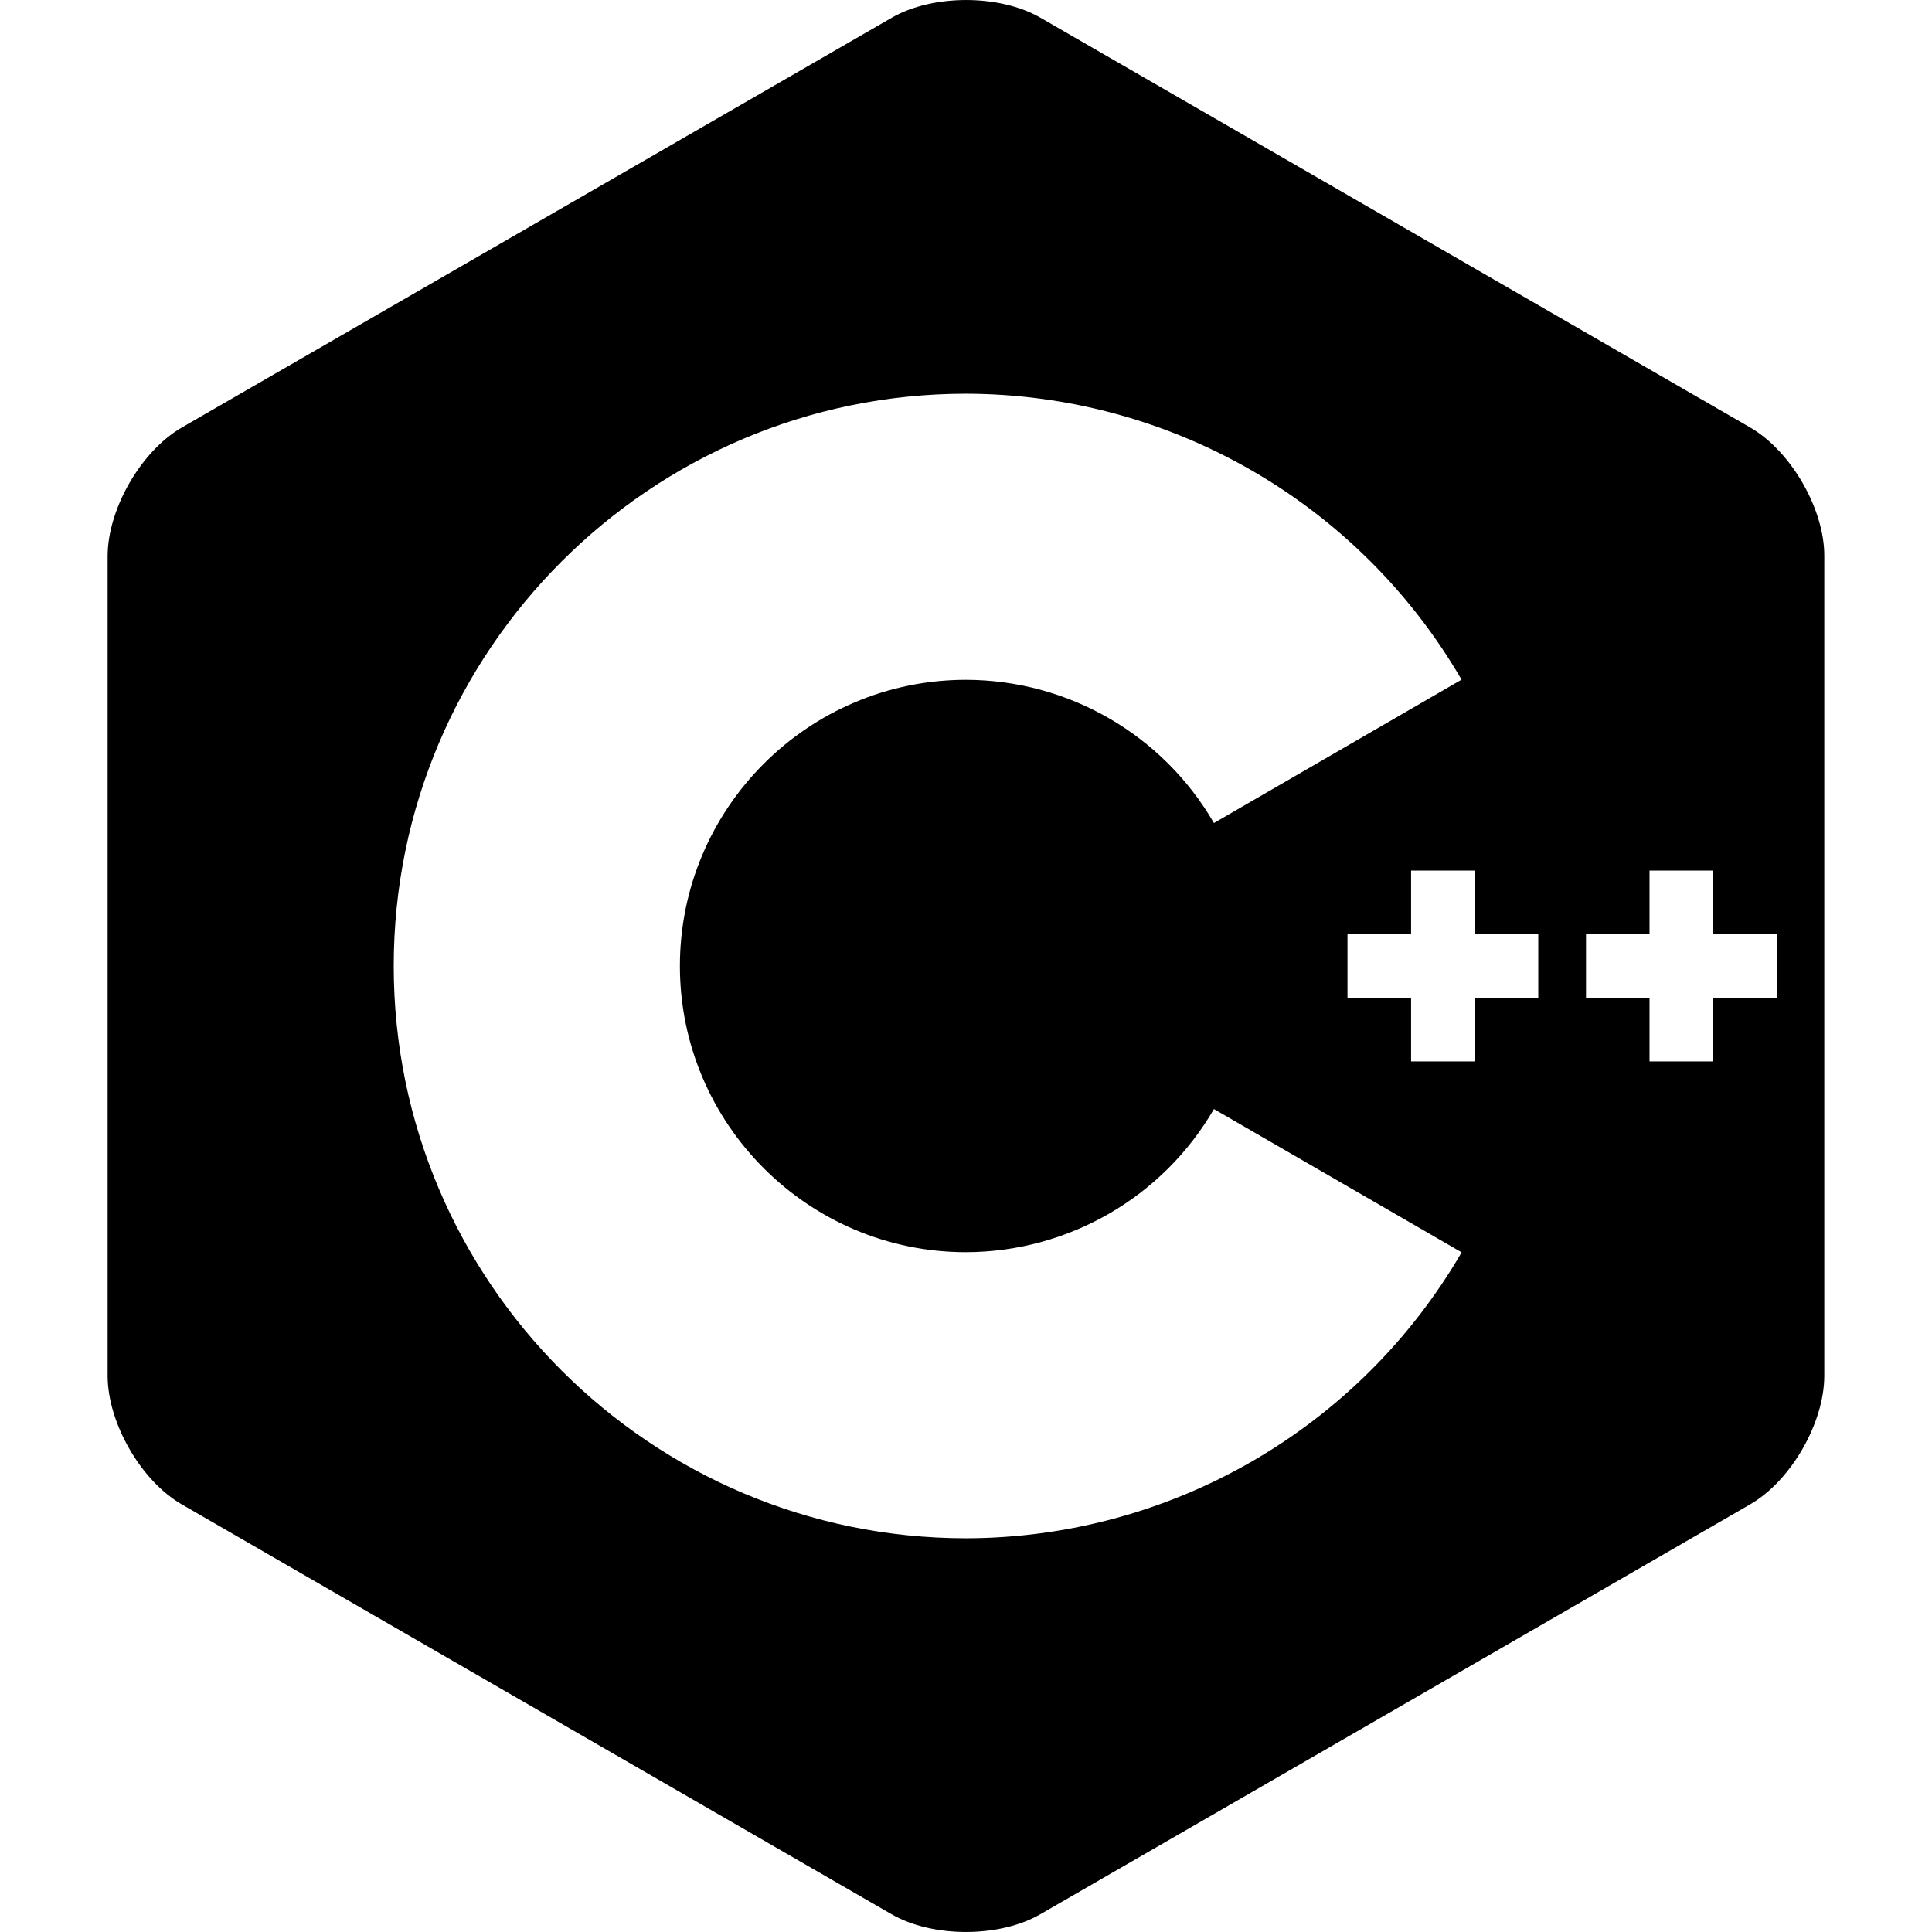
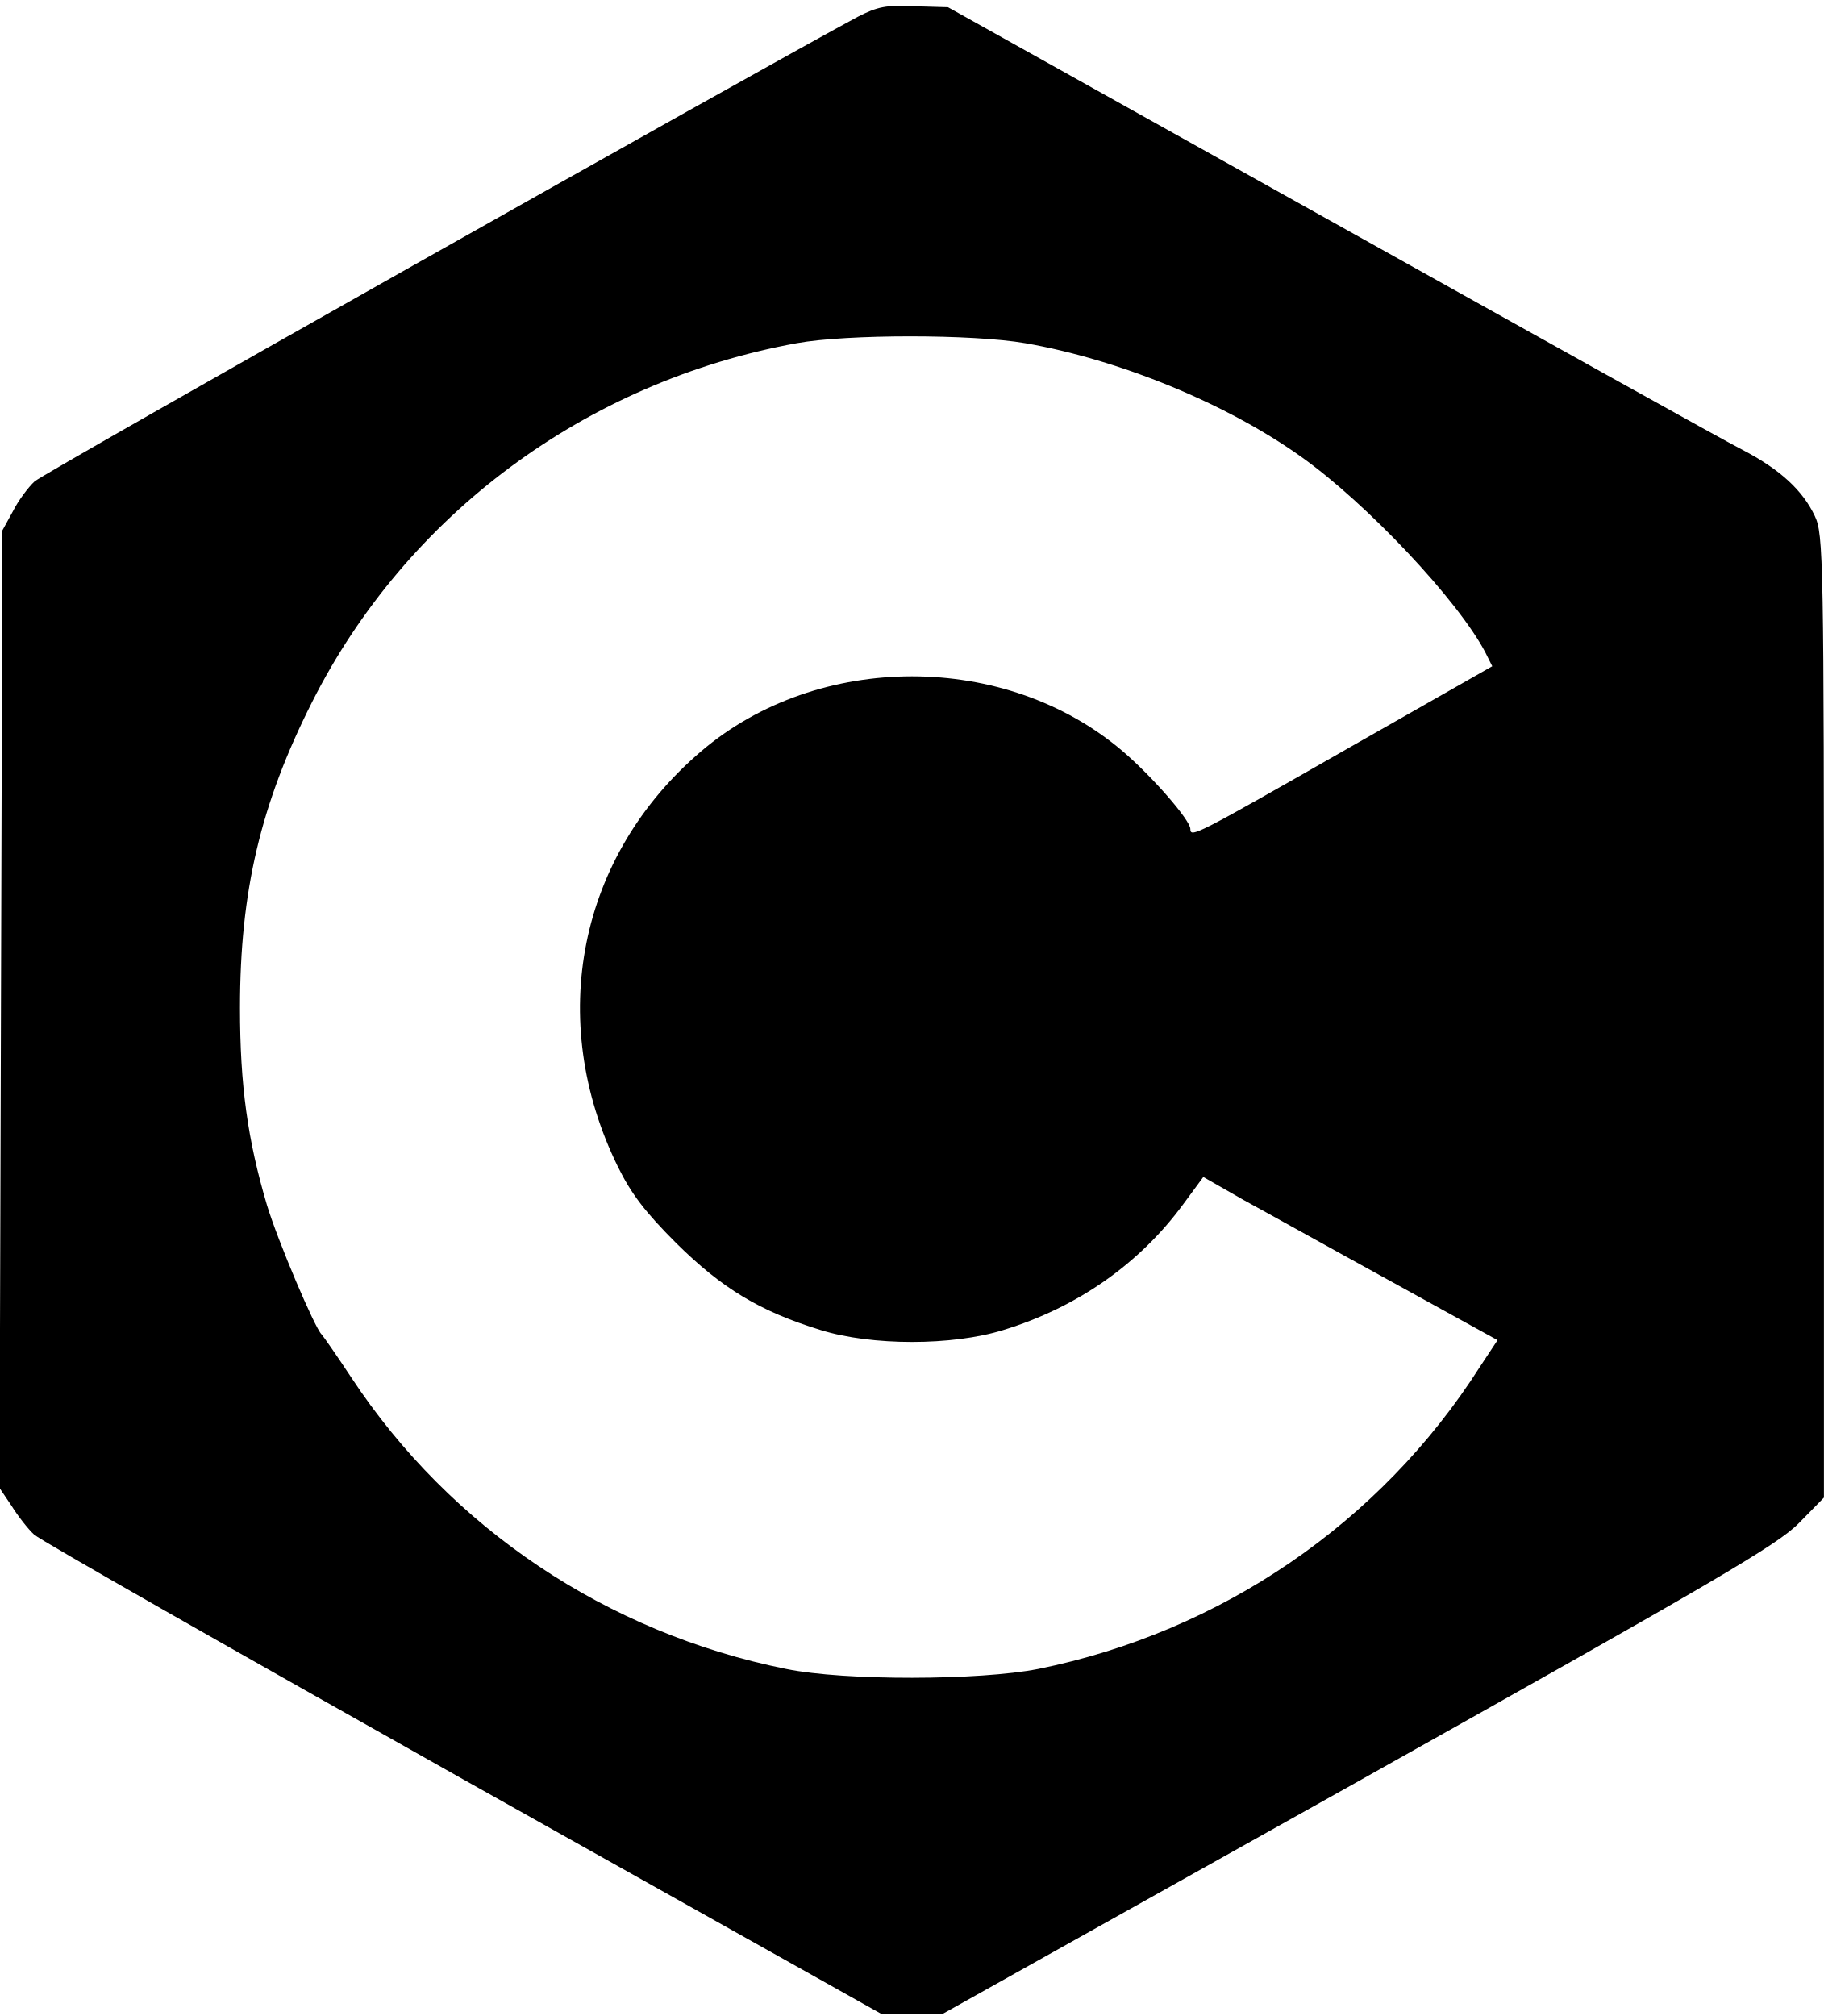
- <svg xmlns="http://www.w3.org/2000/svg" fill="#000000" width="800px" height="800px" viewBox="0 0 24 24" role="img">
-   <path d="M22.393 6c-.167-.29-.398-.543-.652-.69L12.925.22c-.508-.293-1.339-.293-1.847 0L2.26 5.31c-.508.293-.923 1.013-.923 1.6v10.18c0 .294.104.62.271.91.167.29.398.543.652.689l8.816 5.091c.508.293 1.339.293 1.847 0l8.816-5.091c.254-.146.485-.399.652-.689s.271-.616.271-.91V6.91c.002-.294-.102-.62-.269-.91zM12 19.109c-3.92 0-7.109-3.189-7.109-7.109S8.08 4.891 12 4.891a7.133 7.133 0 0 1 6.156 3.552l-3.076 1.781A3.567 3.567 0 0 0 12 8.445c-1.96 0-3.554 1.595-3.554 3.555S10.04 15.555 12 15.555a3.57 3.57 0 0 0 3.08-1.778l3.077 1.78A7.135 7.135 0 0 1 12 19.109zm7.109-6.714h-.79v.79h-.79v-.79h-.79v-.79h.79v-.79h.79v.79h.79v.79zm2.962 0h-.79v.79h-.79v-.79h-.789v-.79h.789v-.79h.79v.79h.79v.79z" />
+ <svg xmlns="http://www.w3.org/2000/svg" version="1.0" width="380pt" height="420pt" viewBox="0 0 380 420" preserveAspectRatio="xMidYMid meet">
+   <g transform="translate(0,420) scale(0.1,-0.1)" fill="#000000" stroke="none">
+     <path d="M1787 4165 c-205 -110 -1697 -951 -1715 -968 -13 -12 -34 -40 -45 -62 l-22 -40 -3 -997 -3 -998 25 -37 c13 -21 34 -48 47 -60 13 -12 416 -241 894 -510 l870 -488 65 0 65 0 865 484 c740 415 873 492 918 538 l52 53 0 1002 c0 956 -1 1005 -19 1043 -25 53 -72 97 -151 138 -36 18 -423 234 -860 478 l-795 444 -70 2 c-59 3 -77 -1 -118 -22z m349 -680 c195 -34 418 -125 574 -236 137 -97 329 -301 385 -409 l14 -28 -297 -169 c-322 -184 -332 -189 -332 -170 0 18 -79 109 -141 162 -244 208 -634 208 -878 0 -256 -218 -324 -559 -174 -865 28 -57 57 -95 122 -160 95 -94 174 -142 301 -181 106 -33 274 -33 380 0 154 47 284 138 375 262 l42 57 84 -48 c46 -25 184 -102 306 -169 l223 -123 -37 -56 c-207 -325 -540 -552 -920 -629 -122 -24 -403 -25 -525 0 -373 75 -699 293 -906 607 -31 47 -59 87 -62 90 -14 13 -91 194 -114 270 -40 135 -56 249 -56 410 0 243 43 425 150 637 197 391 571 668 1010 748 105 19 366 19 476 0z" />
+   </g>
</svg>
